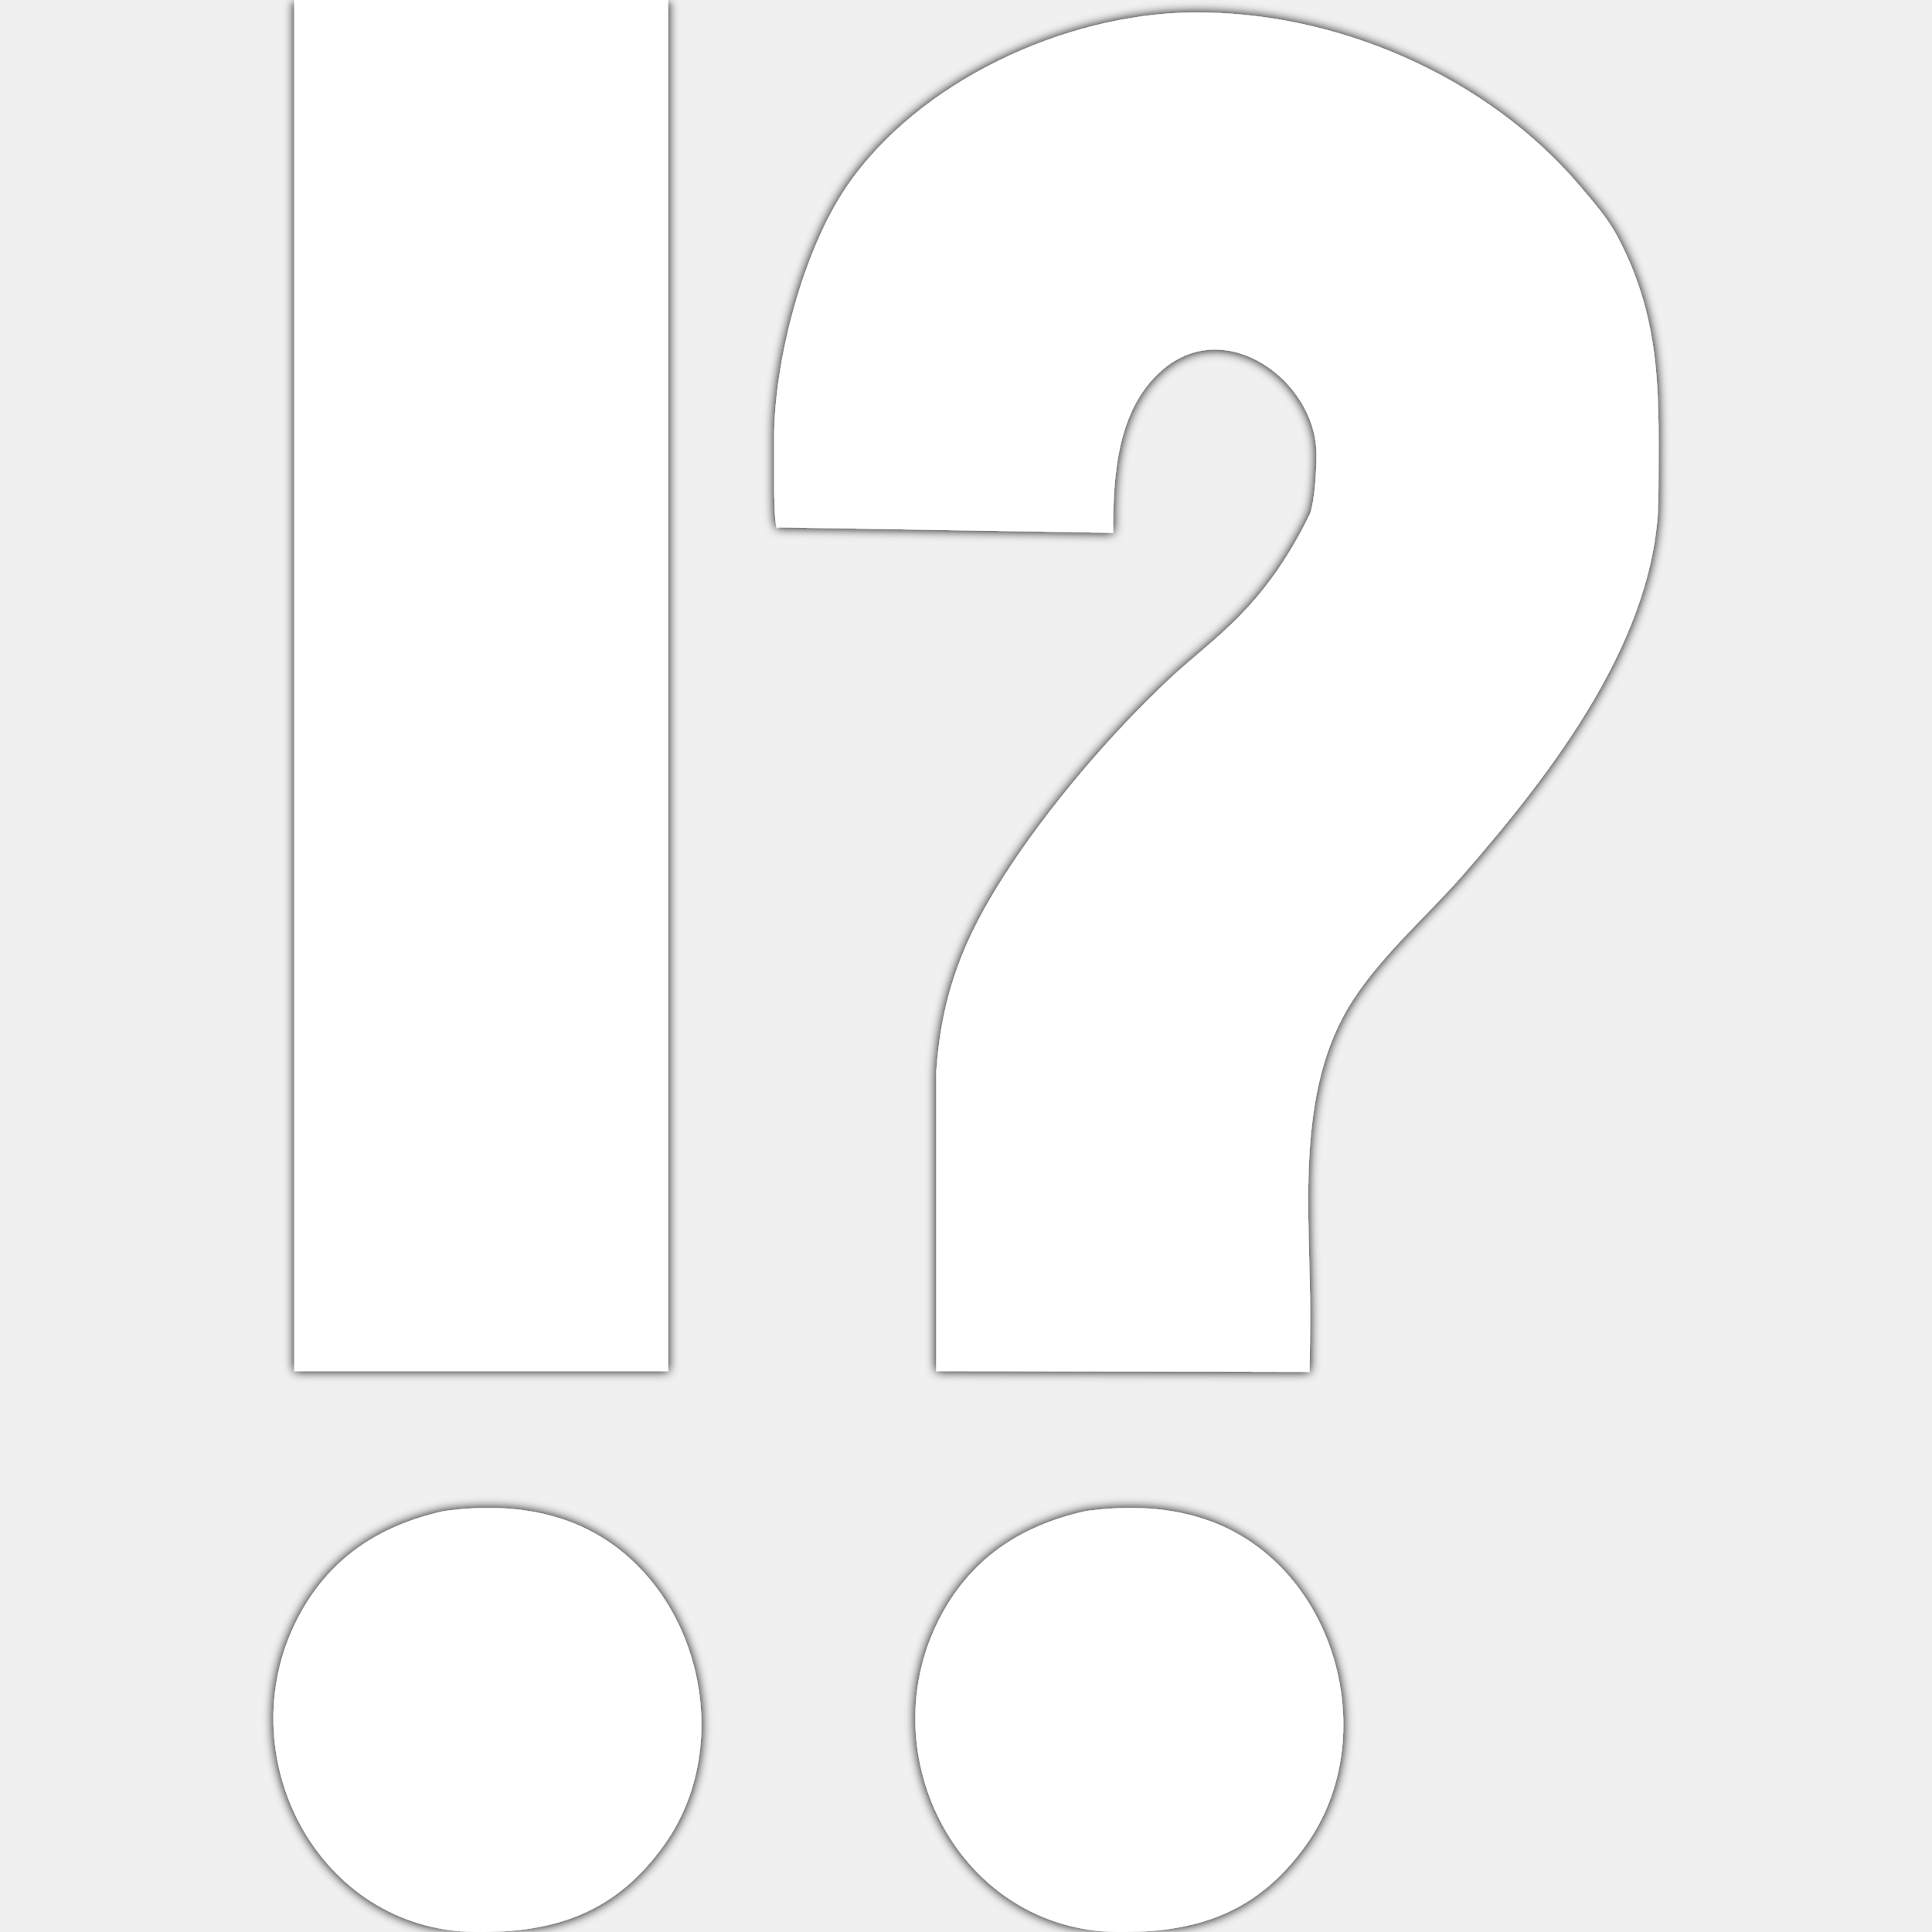
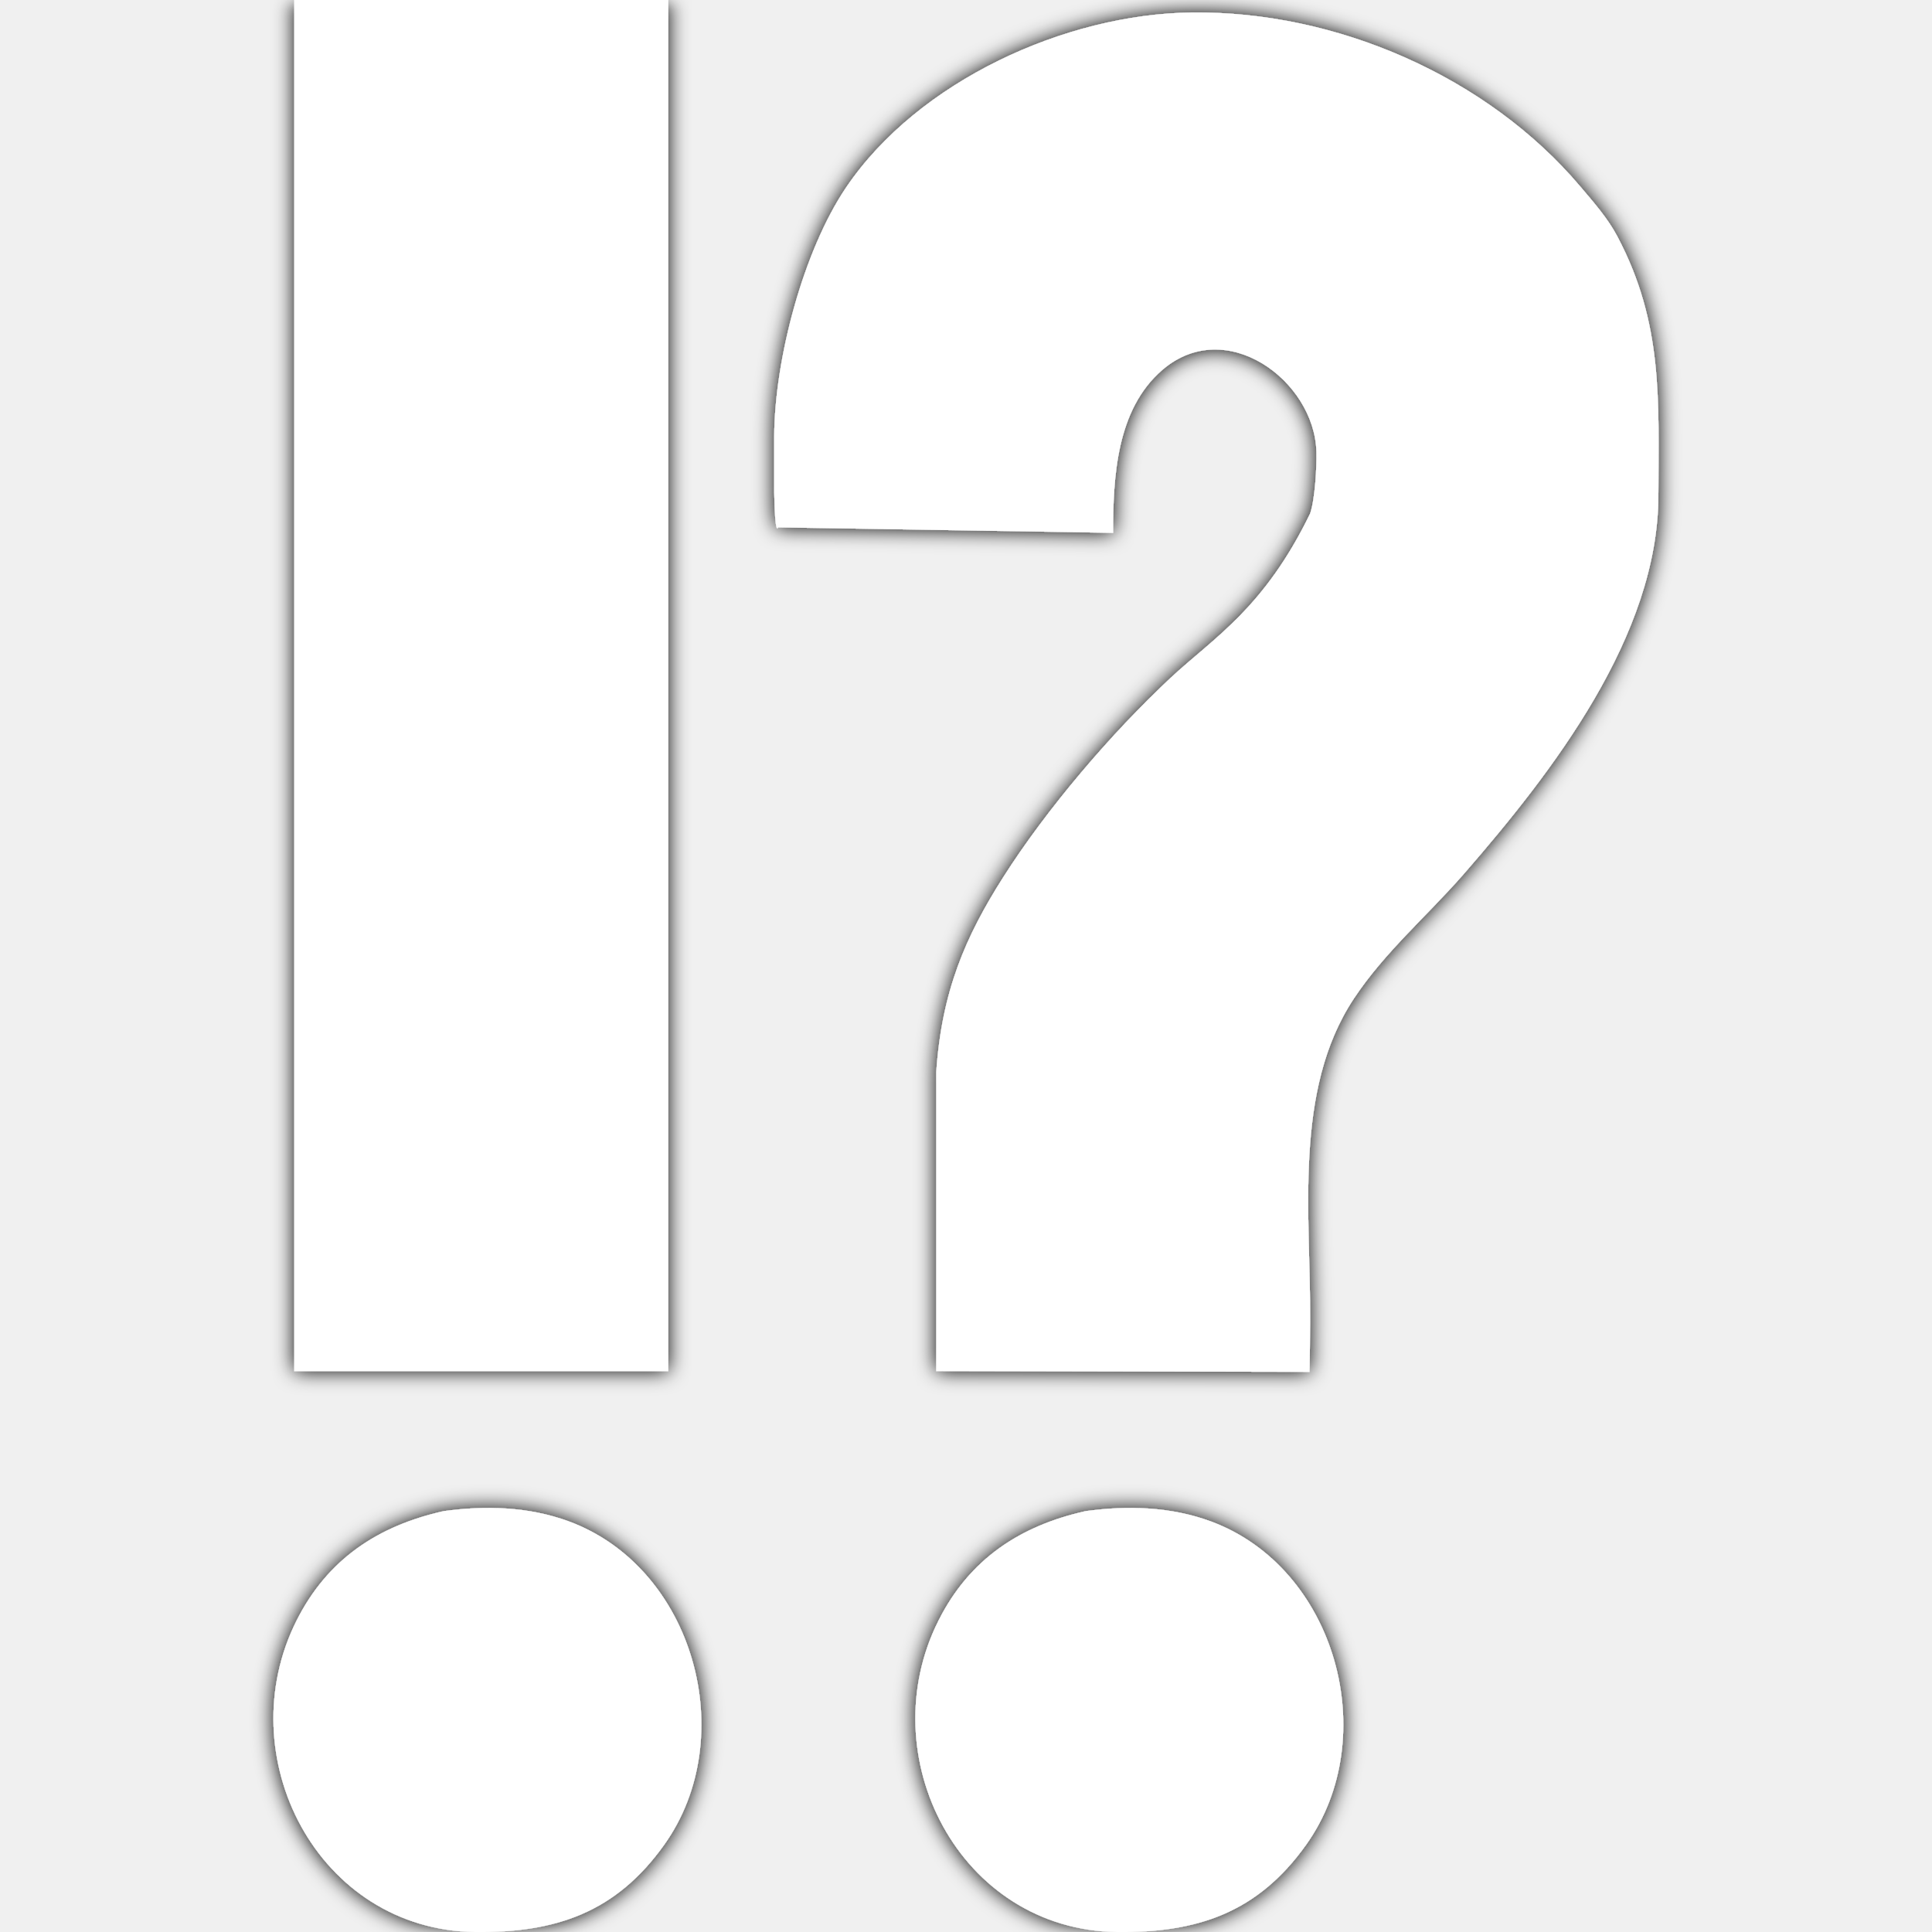
<svg xmlns="http://www.w3.org/2000/svg" width="512" height="512" version="1.1" viewBox="0 0 1866.7 1866.7">
  <defs>
    <filter id="shadow-1" height="300%" width="300%" x="-100%" y="-100%">
      <feFlood flood-color="rgba(0, 0, 0, 1)" result="flood" />
      <feComposite in="flood" in2="SourceGraphic" operator="atop" result="composite" />
-       <feGaussianBlur in="composite" stdDeviation="5" result="blur" />
+       <feGaussianBlur in="composite" stdDeviation="10" result="blur" />
      <feOffset dx="0" dy="0" result="offset" />
      <feComposite in="SourceGraphic" in2="offset" operator="over" />
    </filter>
  </defs>
  <path d="m284.35 3.7287e-5h361.3v1324.8h-361.3v-1324.8zm791.12 514.85s-323.72-5.299-323.72-5.299-2.951 9.815-3.733-33.841v-54.194c0.361-74.246 28.061-179.38 69.79-240.86 69.489-102.25 211.3-167.16 333.66-168.61 139.34-1.626 285.6 61.661 375.81 168.61 12.886 15.235 26.314 30.409 35.648 48.173 44.5 84.423 39.562 158.61 39.442 249.9-0.241 135.37-102.25 267.06-187.45 365.03-35.166 40.465-77.077 76.113-106.88 121.22-58.771 88.939-41.489 209.37-42.151 311.62-0.361 48.956-0.723 48.896-0.723 48.896l-360.57-0.723v-289.04c5.299-77.558 27.88-130.25 64.732-188.18 42.151-66.298 104.6-139.28 161.8-192.69 41.248-38.418 90.324-67.021 134.76-158.79 4.697-14.03 6.383-44.68 6.022-59.494-1.686-68.707-87.434-132.29-149.03-79.004-44.078 38.117-47.39 103.27-47.39 157.28zm-646.6 945.15c40.285-5.54 81.894-4.336 120.43 9.815 121.09 44.5 166.74 208.47 92.492 312.58-47.029 65.997-105.56 85.206-182.82 84.302-152.17-1.867-238.46-170.05-172.34-301.08 29.927-59.373 78.943-91.528 142.23-105.62zm620.23 0c40.284-5.54 81.894-4.336 120.43 9.815 121.09 44.5 166.74 208.47 92.492 312.58-47.029 65.997-105.56 85.206-182.82 84.302-152.17-1.867-238.46-170.05-172.34-301.08 29.927-59.373 78.943-91.528 142.23-105.62z" fill="#fff" filter="url(#shadow-1)" />
</svg>
